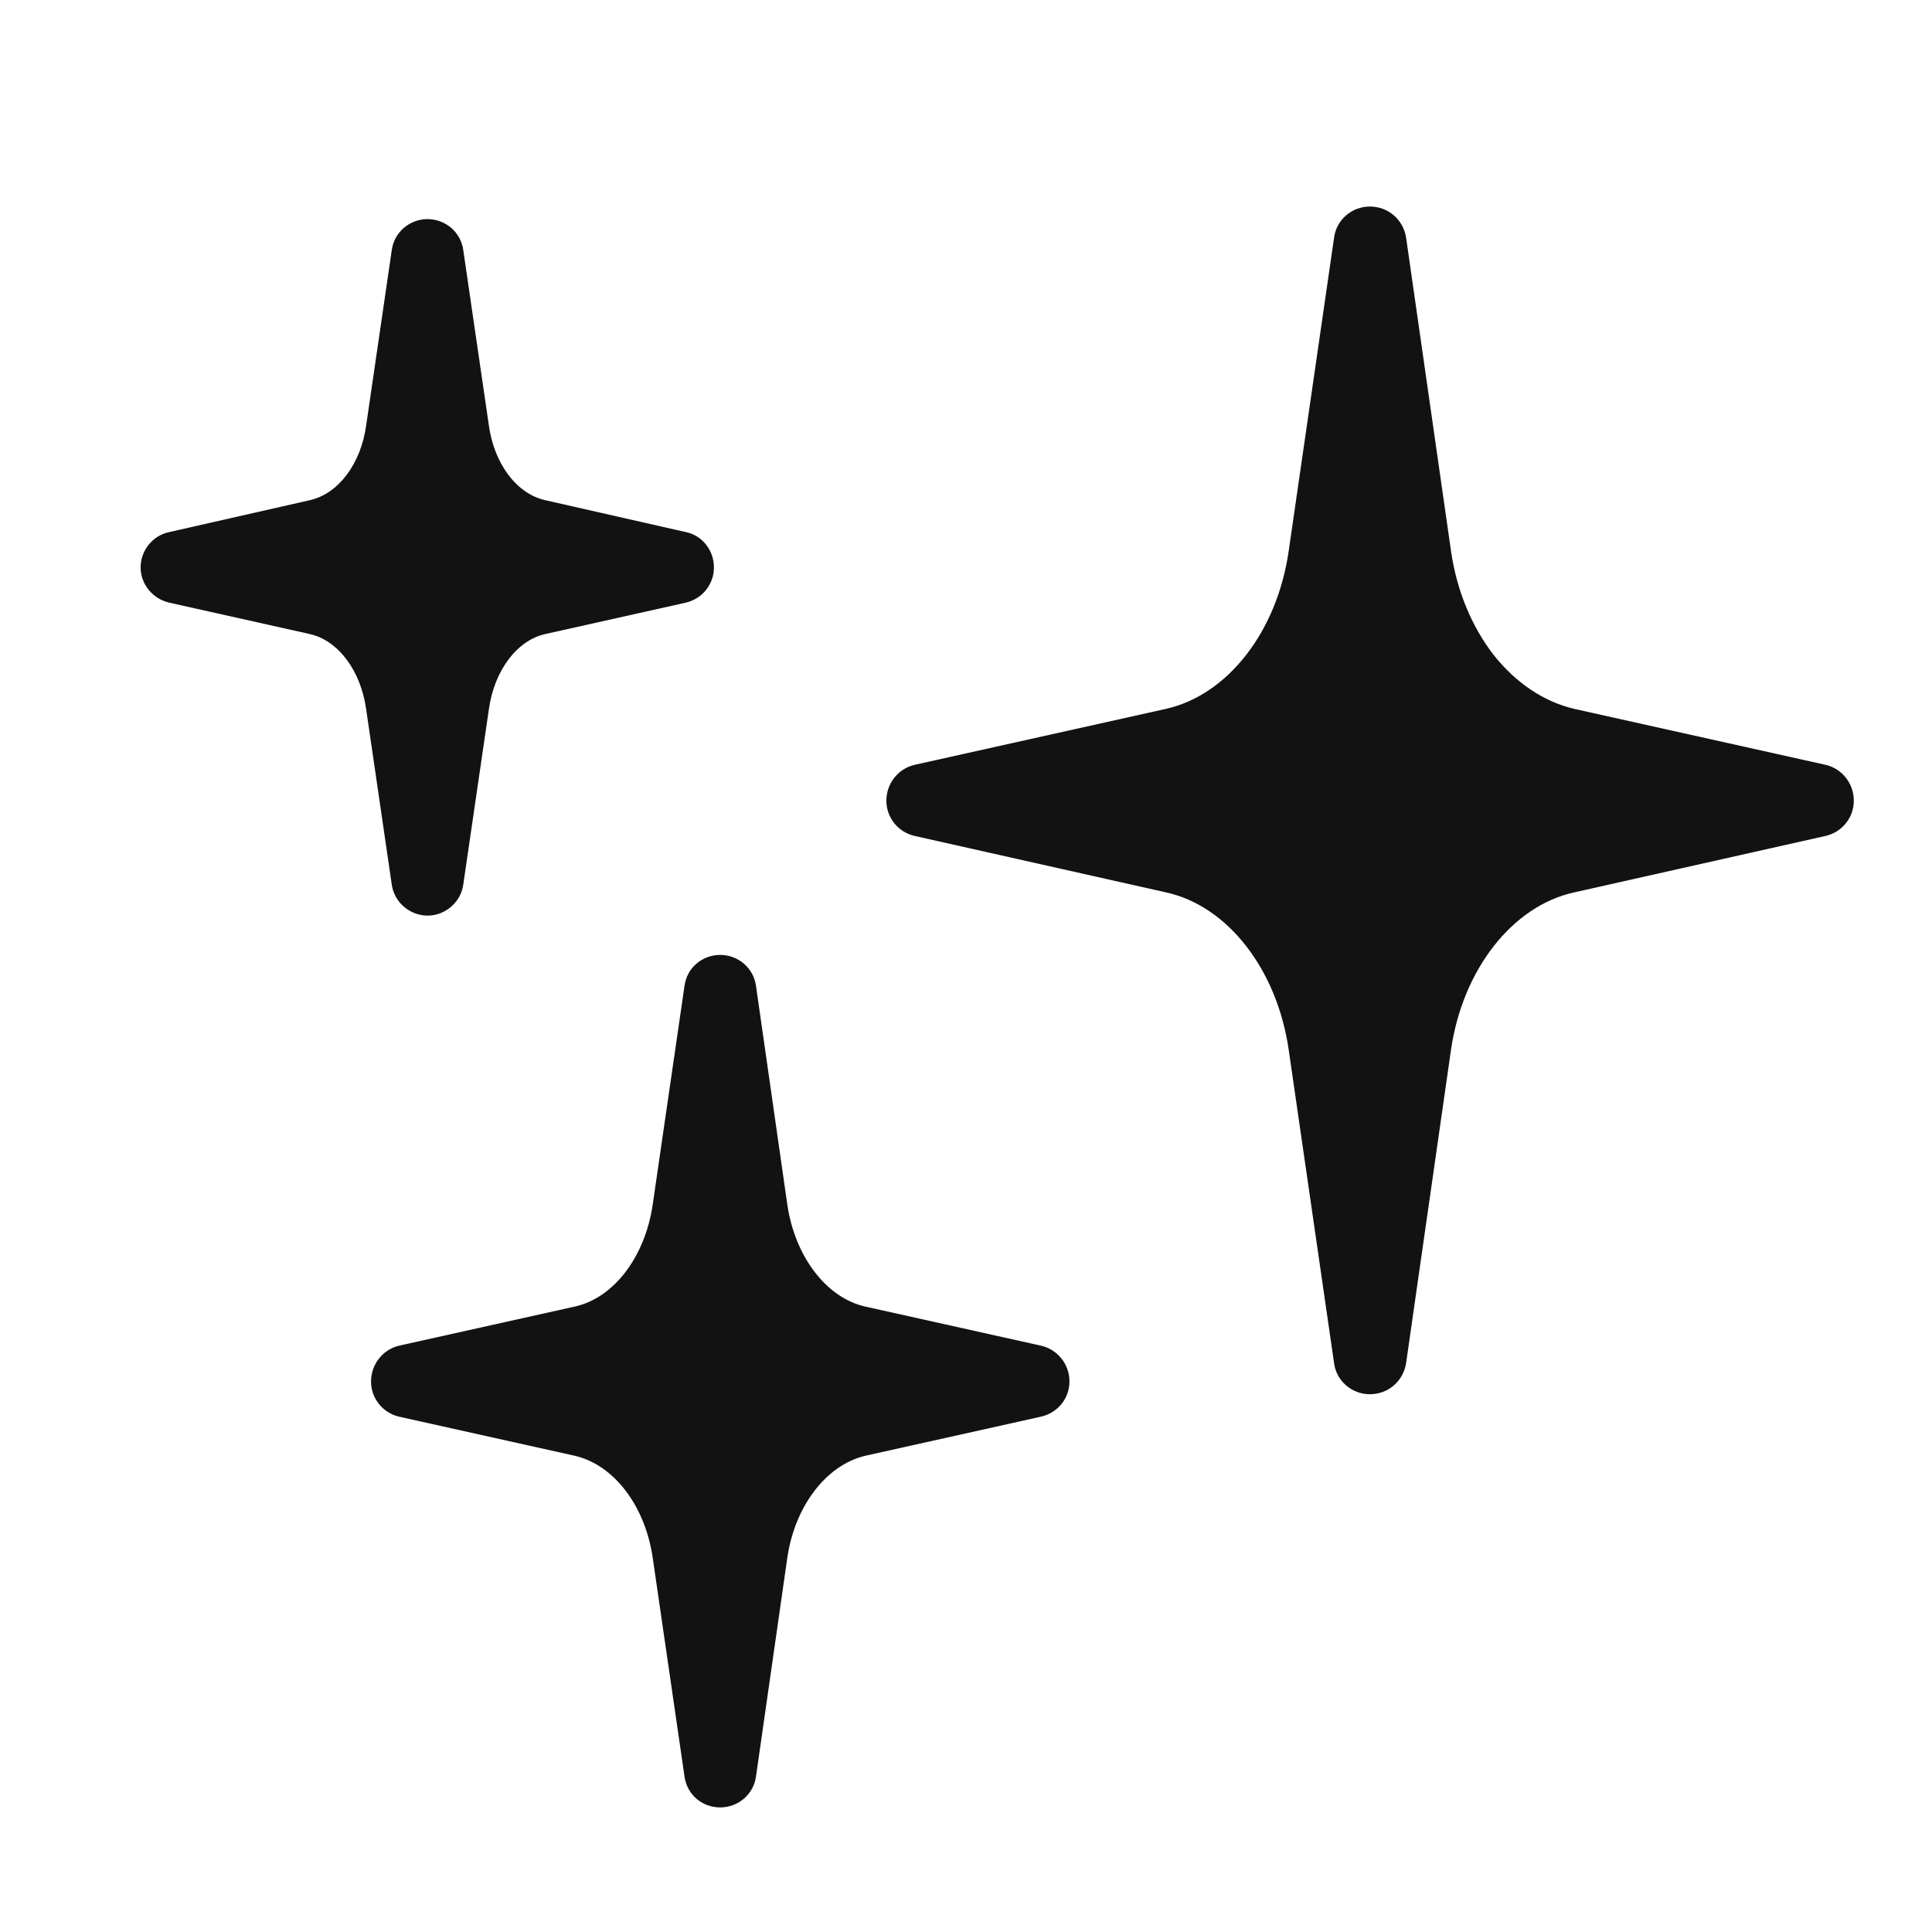
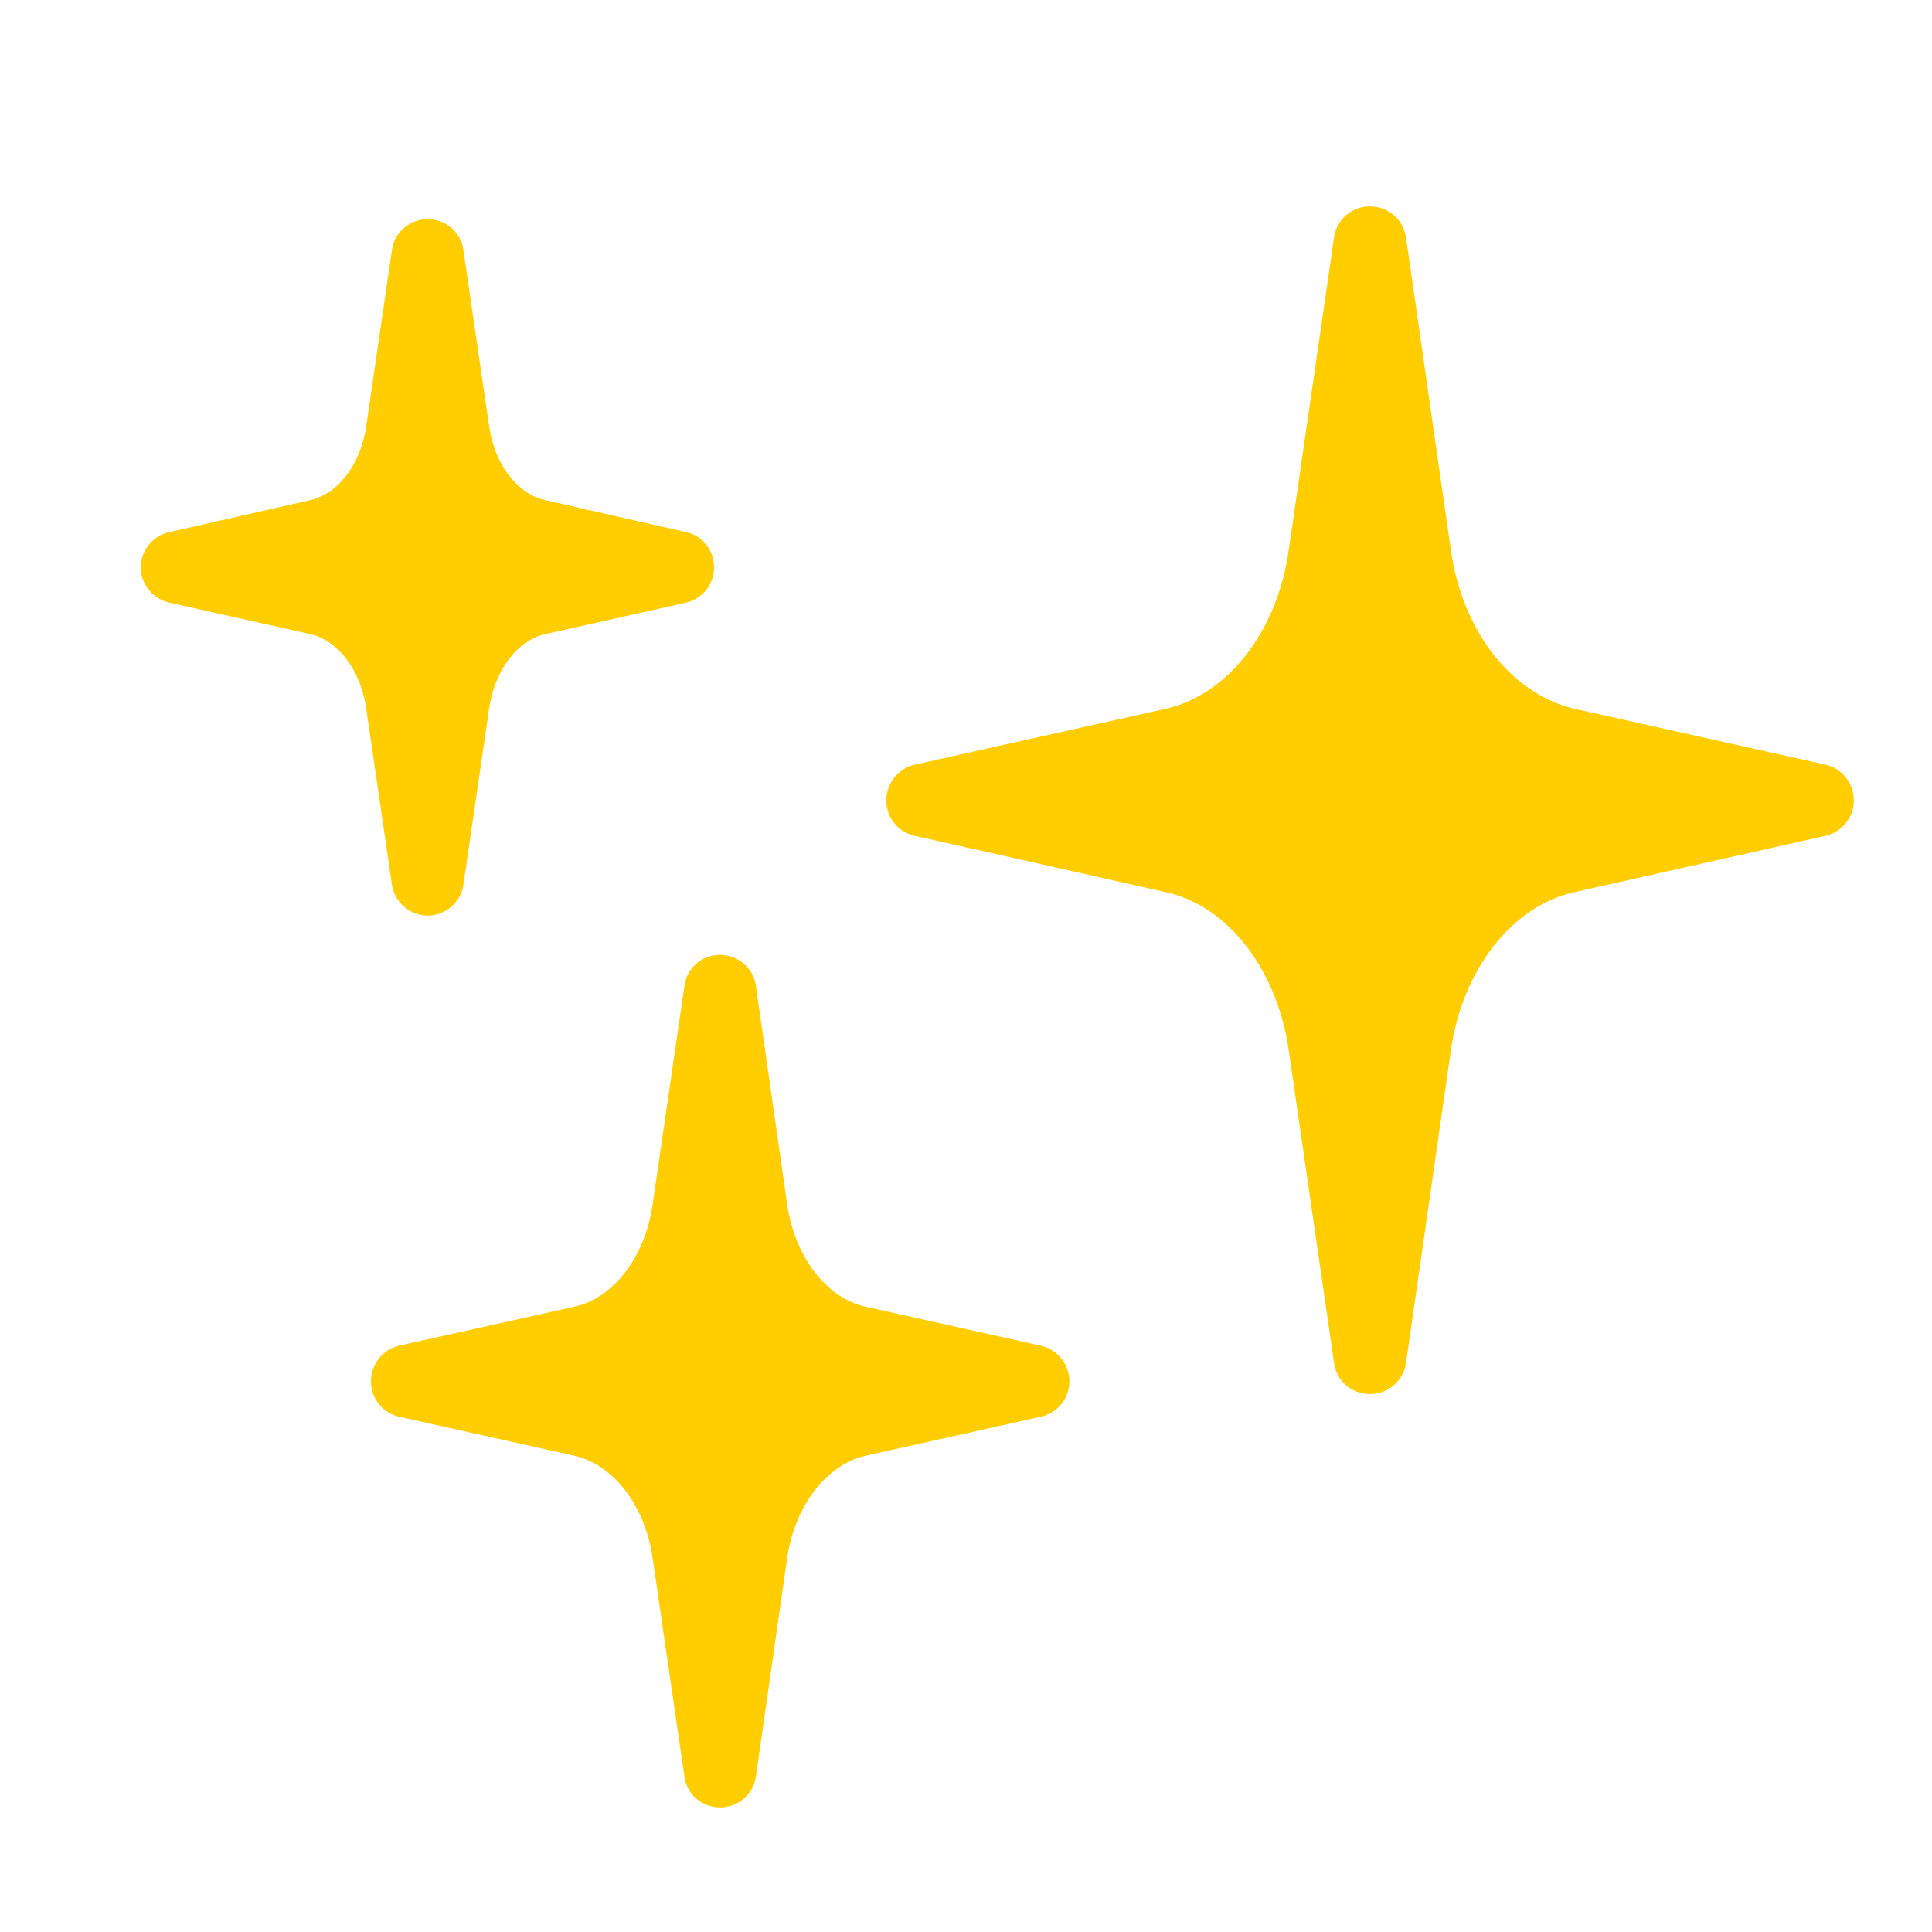
- <svg xmlns="http://www.w3.org/2000/svg" width="60" height="60" viewBox="0 0 60 60" fill="none">
-   <path d="M57.572 24.864C57.572 25.389 57.212 25.839 56.702 25.959L48.887 27.714C46.967 28.134 45.422 30.114 45.062 32.604L43.667 42.339C43.577 42.894 43.112 43.299 42.542 43.299C41.987 43.299 41.507 42.894 41.432 42.339L40.022 32.604C39.662 30.114 38.132 28.134 36.212 27.714L28.397 25.959C27.887 25.839 27.527 25.389 27.527 24.864C27.527 24.339 27.887 23.874 28.397 23.754L36.212 22.014C38.132 21.579 39.662 19.614 40.022 17.109L41.432 7.374C41.507 6.819 41.987 6.414 42.542 6.414C43.112 6.414 43.577 6.819 43.667 7.374L45.062 17.109C45.242 18.369 45.722 19.479 46.382 20.334C47.057 21.189 47.927 21.789 48.887 22.014L56.702 23.754C57.212 23.874 57.572 24.339 57.572 24.864Z" fill="#121213" />
-   <path d="M33.213 42.901C33.213 43.426 32.853 43.876 32.328 43.996L26.868 45.211C25.668 45.496 24.693 46.756 24.453 48.361L23.478 55.171C23.403 55.726 22.923 56.131 22.368 56.131C21.798 56.131 21.333 55.726 21.258 55.171L20.268 48.361C20.028 46.756 19.068 45.496 17.853 45.211L12.393 43.996C11.883 43.876 11.523 43.426 11.523 42.901C11.523 42.376 11.883 41.911 12.393 41.791L17.853 40.576C19.068 40.306 20.028 39.031 20.268 37.426L21.258 30.616C21.333 30.061 21.798 29.656 22.368 29.656C22.923 29.656 23.403 30.061 23.478 30.616L24.453 37.426C24.693 39.031 25.668 40.306 26.868 40.576L32.328 41.791C32.853 41.911 33.213 42.376 33.213 42.901Z" fill="#121213" />
-   <path d="M22.172 17.62C22.172 18.145 21.812 18.595 21.302 18.715L16.937 19.69C16.052 19.885 15.347 20.83 15.182 22.03L14.387 27.475C14.312 28.015 13.832 28.435 13.277 28.435C12.722 28.435 12.242 28.015 12.167 27.475L11.372 22.03C11.207 20.83 10.502 19.885 9.617 19.69L5.252 18.715C4.742 18.595 4.367 18.145 4.367 17.62C4.367 17.095 4.742 16.63 5.252 16.525L9.617 15.535C10.502 15.34 11.207 14.41 11.372 13.21L12.167 7.765C12.242 7.21 12.722 6.805 13.277 6.805C13.832 6.805 14.312 7.21 14.387 7.765L15.182 13.21C15.347 14.41 16.052 15.34 16.937 15.535L21.302 16.525C21.812 16.63 22.172 17.095 22.172 17.62Z" fill="#121213" />
+ <svg xmlns="http://www.w3.org/2000/svg" width="52" height="52" viewBox="0 0 52 52" fill="none">
+   <path d="M49.895 21.545C49.895 22 49.583 22.39 49.141 22.494L42.367 24.015C40.703 24.379 39.364 26.095 39.053 28.253L37.843 36.69C37.766 37.171 37.362 37.522 36.868 37.522C36.388 37.522 35.971 37.171 35.907 36.69L34.684 28.253C34.373 26.095 33.047 24.379 31.383 24.015L24.61 22.494C24.168 22.39 23.855 22 23.855 21.545C23.855 21.09 24.168 20.687 24.61 20.583L31.383 19.075C33.047 18.698 34.373 16.995 34.684 14.824L35.907 6.387C35.971 5.906 36.388 5.555 36.868 5.555C37.362 5.555 37.766 5.906 37.843 6.387L39.053 14.824C39.209 15.916 39.624 16.878 40.197 17.619C40.782 18.36 41.535 18.88 42.367 19.075L49.141 20.583C49.583 20.687 49.895 21.09 49.895 21.545Z" fill="#FFCD00" />
+   <path d="M28.782 37.182C28.782 37.637 28.47 38.027 28.015 38.131L23.283 39.184C22.243 39.431 21.398 40.523 21.19 41.914L20.345 47.816C20.28 48.297 19.864 48.648 19.383 48.648C18.889 48.648 18.486 48.297 18.421 47.816L17.563 41.914C17.355 40.523 16.523 39.431 15.47 39.184L10.738 38.131C10.296 38.027 9.984 37.637 9.984 37.182C9.984 36.727 10.296 36.324 10.738 36.22L15.47 35.167C16.523 34.933 17.355 33.828 17.563 32.437L18.421 26.535C18.486 26.054 18.889 25.703 19.383 25.703C19.864 25.703 20.28 26.054 20.345 26.535L21.19 32.437C21.398 33.828 22.243 34.933 23.283 35.167L28.015 36.22C28.47 36.324 28.782 36.727 28.782 37.182Z" fill="#FFCD00" />
+   <path d="M19.22 15.271C19.22 15.726 18.908 16.116 18.466 16.22L14.683 17.065C13.916 17.234 13.305 18.053 13.162 19.093L12.473 23.812C12.408 24.28 11.992 24.644 11.511 24.644C11.03 24.644 10.614 24.28 10.549 23.812L9.86 19.093C9.717 18.053 9.106 17.234 8.339 17.065L4.556 16.22C4.114 16.116 3.789 15.726 3.789 15.271C3.789 14.816 4.114 14.413 4.556 14.322L8.339 13.464C9.106 13.295 9.717 12.489 9.86 11.449L10.549 6.73C10.614 6.249 11.03 5.898 11.511 5.898C11.992 5.898 12.408 6.249 12.473 6.73L13.162 11.449C13.305 12.489 13.916 13.295 14.683 13.464L18.466 14.322C18.908 14.413 19.22 14.816 19.22 15.271Z" fill="#FFCD00" />
</svg>
